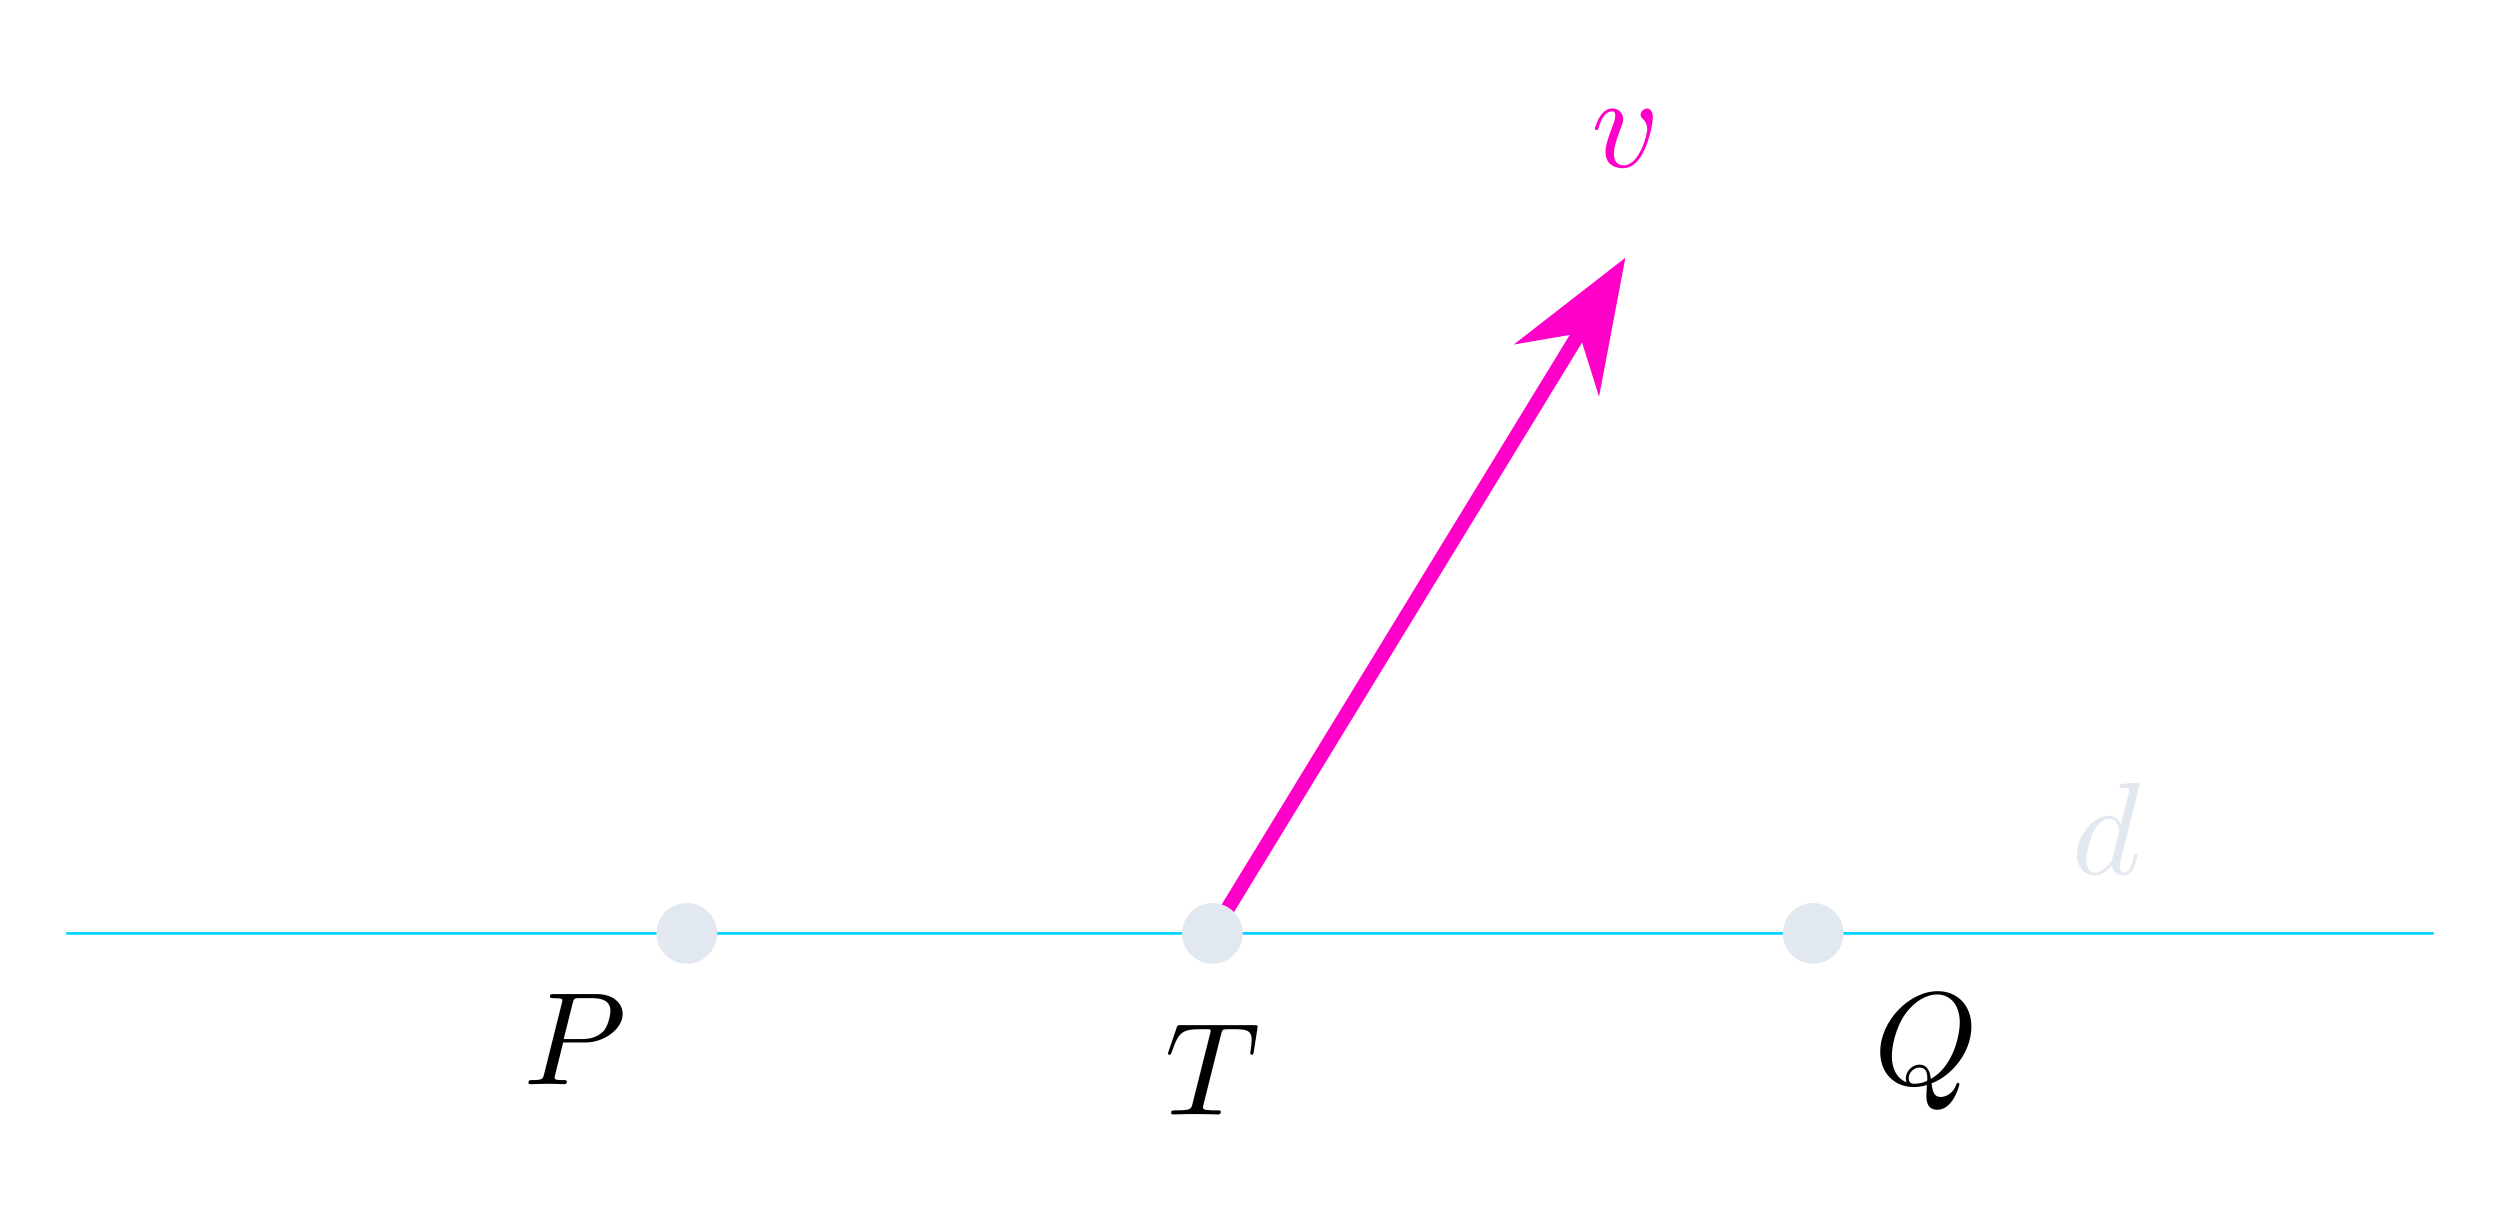
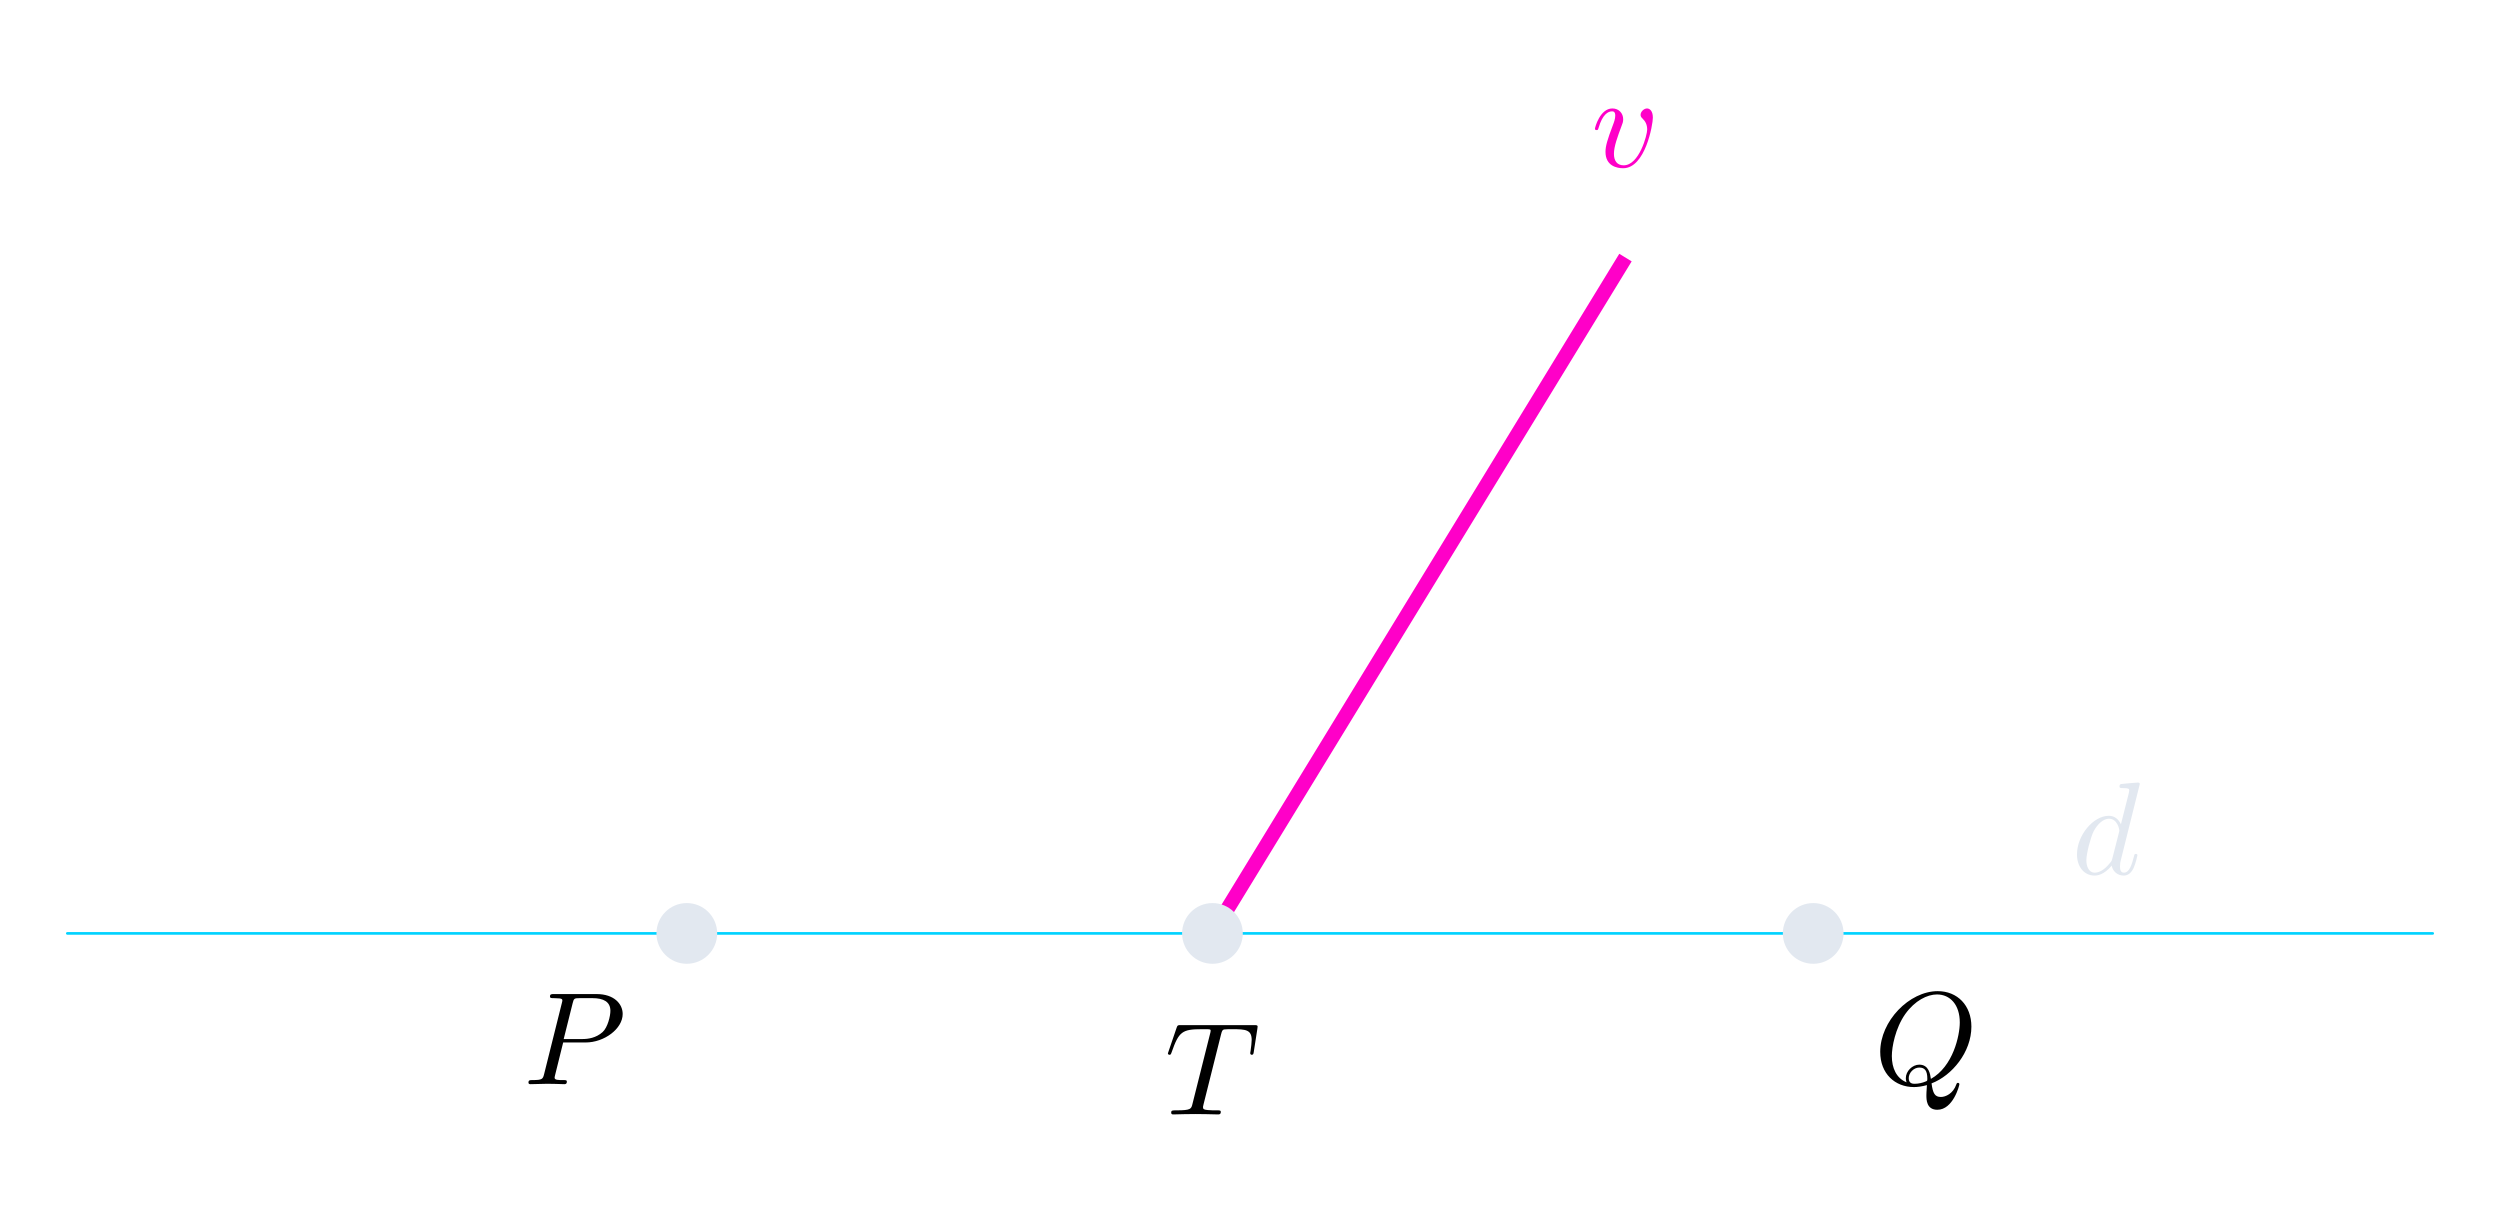
<svg xmlns="http://www.w3.org/2000/svg" version="1.1" width="188.745pt" height="92.439pt" viewBox="0 -92.439 188.745 92.439">
  <g id="page1">
    <g transform="matrix(1 0 0 -1 0 0)">
      <path d="M5.082 21.969H183.664" stroke="#00d2ff" fill="none" stroke-width=".199" stroke-miterlimit="10" stroke-linecap="round" />
-       <path d="M91.539 21.969L119.465 67.664" stroke="#ff00c8" fill="none" stroke-width="1.096" stroke-miterlimit="10" />
-       <path d="M121.906 71.66L116.344 67.336L119.606 67.895L120.594 64.738Z" fill="#ff00c8" />
-       <path d="M121.906 71.66L116.344 67.336L119.606 67.895L120.594 64.738Z" stroke="#ff00c8" fill="none" stroke-width="1.096" stroke-miterlimit="10" />
+       <path d="M91.539 21.969L122.719 72.992" stroke="#ff00c8" fill="none" stroke-width="1.096" stroke-miterlimit="10" />
      <path d="M124.788 83.554C124.788 84.091 124.529 84.251 124.349 84.251C124.1 84.251 123.861 83.992 123.861 83.773C123.861 83.643 123.911 83.583 124.021 83.474C124.23 83.275 124.359 83.016 124.359 82.657C124.359 82.239 123.752 79.958 122.586 79.958C122.078 79.958 121.849 80.306 121.849 80.824C121.849 81.382 122.118 82.109 122.427 82.936C122.497 83.105 122.547 83.245 122.547 83.434C122.547 83.882 122.228 84.251 121.73 84.251C120.793 84.251 120.415 82.806 120.415 82.717C120.415 82.617 120.514 82.617 120.534 82.617C120.634 82.617 120.644 82.637 120.694 82.796C120.983 83.803 121.411 84.032 121.7 84.032C121.779 84.032 121.949 84.032 121.949 83.713C121.949 83.464 121.849 83.195 121.779 83.016C121.341 81.86 121.212 81.402 121.212 80.974C121.212 79.898 122.088 79.738 122.547 79.738C124.22 79.738 124.788 83.035 124.788 83.554Z" fill="#ff00c8" />
      <path d="M53.598 21.969C53.598 22.93 52.816 23.711 51.852 23.711C50.891 23.711 50.109 22.93 50.109 21.969C50.109 21.004 50.891 20.223 51.852 20.223C52.816 20.223 53.598 21.004 53.598 21.969Z" fill="#e2e8f0" />
      <path d="M53.598 21.969C53.598 22.93 52.816 23.711 51.852 23.711C50.891 23.711 50.109 22.93 50.109 21.969C50.109 21.004 50.891 20.223 51.852 20.223C52.816 20.223 53.598 21.004 53.598 21.969Z" stroke="#e2e8f0" fill="none" stroke-width="1.096" stroke-miterlimit="10" />
      <path d="M138.637 21.969C138.637 22.93 137.856 23.711 136.895 23.711C135.93 23.711 135.148 22.93 135.148 21.969C135.148 21.004 135.93 20.223 136.895 20.223C137.856 20.223 138.637 21.004 138.637 21.969Z" fill="#e2e8f0" />
      <path d="M138.637 21.969C138.637 22.93 137.856 23.711 136.895 23.711C135.93 23.711 135.148 22.93 135.148 21.969C135.148 21.004 135.93 20.223 136.895 20.223C137.856 20.223 138.637 21.004 138.637 21.969Z" stroke="#e2e8f0" fill="none" stroke-width="1.096" stroke-miterlimit="10" />
      <path d="M93.281 21.969C93.281 22.93 92.5 23.711 91.539 23.711C90.574 23.711 89.793 22.93 89.793 21.969C89.793 21.004 90.574 20.223 91.539 20.223C92.5 20.223 93.281 21.004 93.281 21.969Z" fill="#e2e8f0" />
      <path d="M93.281 21.969C93.281 22.93 92.5 23.711 91.539 23.711C90.574 23.711 89.793 22.93 89.793 21.969C89.793 21.004 90.574 20.223 91.539 20.223C92.5 20.223 93.281 21.004 93.281 21.969Z" stroke="#e2e8f0" fill="none" stroke-width="1.096" stroke-miterlimit="10" />
      <path d="M42.518 13.734H44.212C45.626 13.734 47.011 14.77 47.011 15.885C47.011 16.652 46.353 17.389 45.048 17.389H41.821C41.632 17.389 41.522 17.389 41.522 17.2C41.522 17.081 41.612 17.081 41.811 17.081C41.941 17.081 42.12 17.071 42.239 17.061C42.399 17.041 42.458 17.011 42.458 16.901C42.458 16.862 42.448 16.832 42.419 16.712L41.084 11.363C40.984 10.974 40.964 10.895 40.178 10.895C40.008 10.895 39.898 10.895 39.898 10.706C39.898 10.586 40.018 10.586 40.048 10.586C40.327 10.586 41.034 10.616 41.313 10.616C41.522 10.616 41.741 10.606 41.95 10.606C42.17 10.606 42.389 10.586 42.598 10.586C42.668 10.586 42.797 10.586 42.797 10.785C42.797 10.895 42.708 10.895 42.518 10.895C42.15 10.895 41.871 10.895 41.871 11.074C41.871 11.134 41.891 11.184 41.901 11.243L42.518 13.734ZM43.235 16.702C43.325 17.051 43.345 17.081 43.773 17.081H44.73C45.557 17.081 46.084 16.812 46.084 16.124C46.084 15.736 45.885 14.879 45.497 14.521C44.998 14.073 44.401 13.993 43.963 13.993H42.558L43.235 16.702Z" />
      <path d="M145.828 10.646C147.372 11.233 148.836 13.007 148.836 14.929C148.836 16.533 147.78 17.609 146.296 17.609C144.145 17.609 141.953 15.348 141.953 13.027C141.953 11.373 143.069 10.367 144.503 10.367C144.752 10.367 145.091 10.407 145.479 10.516C145.439 9.899 145.439 9.879 145.439 9.749C145.439 9.43 145.439 8.654 146.266 8.654C147.452 8.654 147.93 10.476 147.93 10.586C147.93 10.656 147.86 10.686 147.82 10.686C147.741 10.686 147.721 10.636 147.701 10.576C147.462 9.869 146.884 9.62 146.535 9.62C146.077 9.62 145.928 9.889 145.828 10.646ZM143.945 10.725C143.168 11.034 142.83 11.811 142.83 12.708C142.83 13.395 143.089 14.809 143.846 15.885C144.573 16.901 145.509 17.36 146.237 17.36C147.233 17.36 147.96 16.583 147.96 15.248C147.96 14.252 147.452 11.921 145.778 10.984C145.728 11.333 145.629 12.06 144.902 12.06C144.374 12.06 143.886 11.562 143.886 11.044C143.886 10.845 143.945 10.735 143.945 10.725ZM144.563 10.616C144.423 10.616 144.105 10.616 144.105 11.044C144.105 11.443 144.483 11.841 144.902 11.841S145.509 11.602 145.509 10.994C145.509 10.845 145.499 10.835 145.4 10.795C145.141 10.686 144.842 10.616 144.563 10.616Z" />
      <path d="M92.188 14.349C92.258 14.627 92.298 14.687 92.417 14.717C92.507 14.737 92.836 14.737 93.045 14.737C94.051 14.737 94.499 14.697 94.499 13.92C94.499 13.771 94.46 13.382 94.42 13.123C94.41 13.083 94.39 12.964 94.39 12.934C94.39 12.874 94.42 12.804 94.509 12.804C94.619 12.804 94.639 12.884 94.659 13.034L94.928 14.767C94.938 14.807 94.948 14.906 94.948 14.936C94.948 15.046 94.848 15.046 94.679 15.046H89.15C88.911 15.046 88.901 15.036 88.832 14.846L88.234 13.093C88.224 13.074 88.174 12.934 88.174 12.914C88.174 12.854 88.224 12.804 88.294 12.804C88.393 12.804 88.403 12.854 88.463 13.014C89.001 14.558 89.26 14.737 90.734 14.737H91.122C91.402 14.737 91.402 14.697 91.402 14.617C91.402 14.558 91.372 14.438 91.362 14.408L90.027 9.089C89.937 8.72 89.907 8.611 88.842 8.611C88.483 8.611 88.423 8.611 88.423 8.422C88.423 8.302 88.533 8.302 88.592 8.302C88.861 8.302 89.14 8.322 89.409 8.322C89.688 8.322 89.977 8.332 90.256 8.332S90.814 8.322 91.083 8.322C91.372 8.322 91.67 8.302 91.949 8.302C92.049 8.302 92.168 8.302 92.168 8.501C92.168 8.611 92.089 8.611 91.83 8.611C91.581 8.611 91.451 8.611 91.192 8.631C90.903 8.661 90.824 8.69 90.824 8.85C90.824 8.86 90.824 8.909 90.864 9.059L92.188 14.349Z" />
      <path d="M161.55 33.248C161.55 33.258 161.55 33.358 161.421 33.358C161.271 33.358 160.325 33.268 160.155 33.248C160.076 33.238 160.016 33.189 160.016 33.059C160.016 32.94 160.106 32.94 160.255 32.94C160.733 32.94 160.753 32.87 160.753 32.77L160.723 32.571L160.126 30.21C159.946 30.579 159.658 30.848 159.209 30.848C158.044 30.848 156.808 29.383 156.808 27.929C156.808 26.993 157.356 26.335 158.133 26.335C158.333 26.335 158.831 26.375 159.428 27.083C159.508 26.664 159.857 26.335 160.335 26.335C160.683 26.335 160.913 26.565 161.072 26.883C161.241 27.242 161.371 27.85 161.371 27.869C161.371 27.969 161.281 27.969 161.251 27.969C161.152 27.969 161.142 27.929 161.112 27.79C160.943 27.142 160.763 26.555 160.355 26.555C160.086 26.555 160.056 26.813 160.056 27.013C160.056 27.252 160.076 27.322 160.116 27.491L161.55 33.248ZM159.478 27.63C159.428 27.451 159.428 27.431 159.279 27.262C158.841 26.714 158.432 26.555 158.153 26.555C157.655 26.555 157.516 27.103 157.516 27.491C157.516 27.989 157.834 29.214 158.063 29.673C158.373 30.26 158.821 30.629 159.219 30.629C159.867 30.629 160.006 29.812 160.006 29.752S159.986 29.633 159.976 29.583L159.478 27.63Z" fill="#e2e8f0" />
    </g>
  </g>
</svg>
